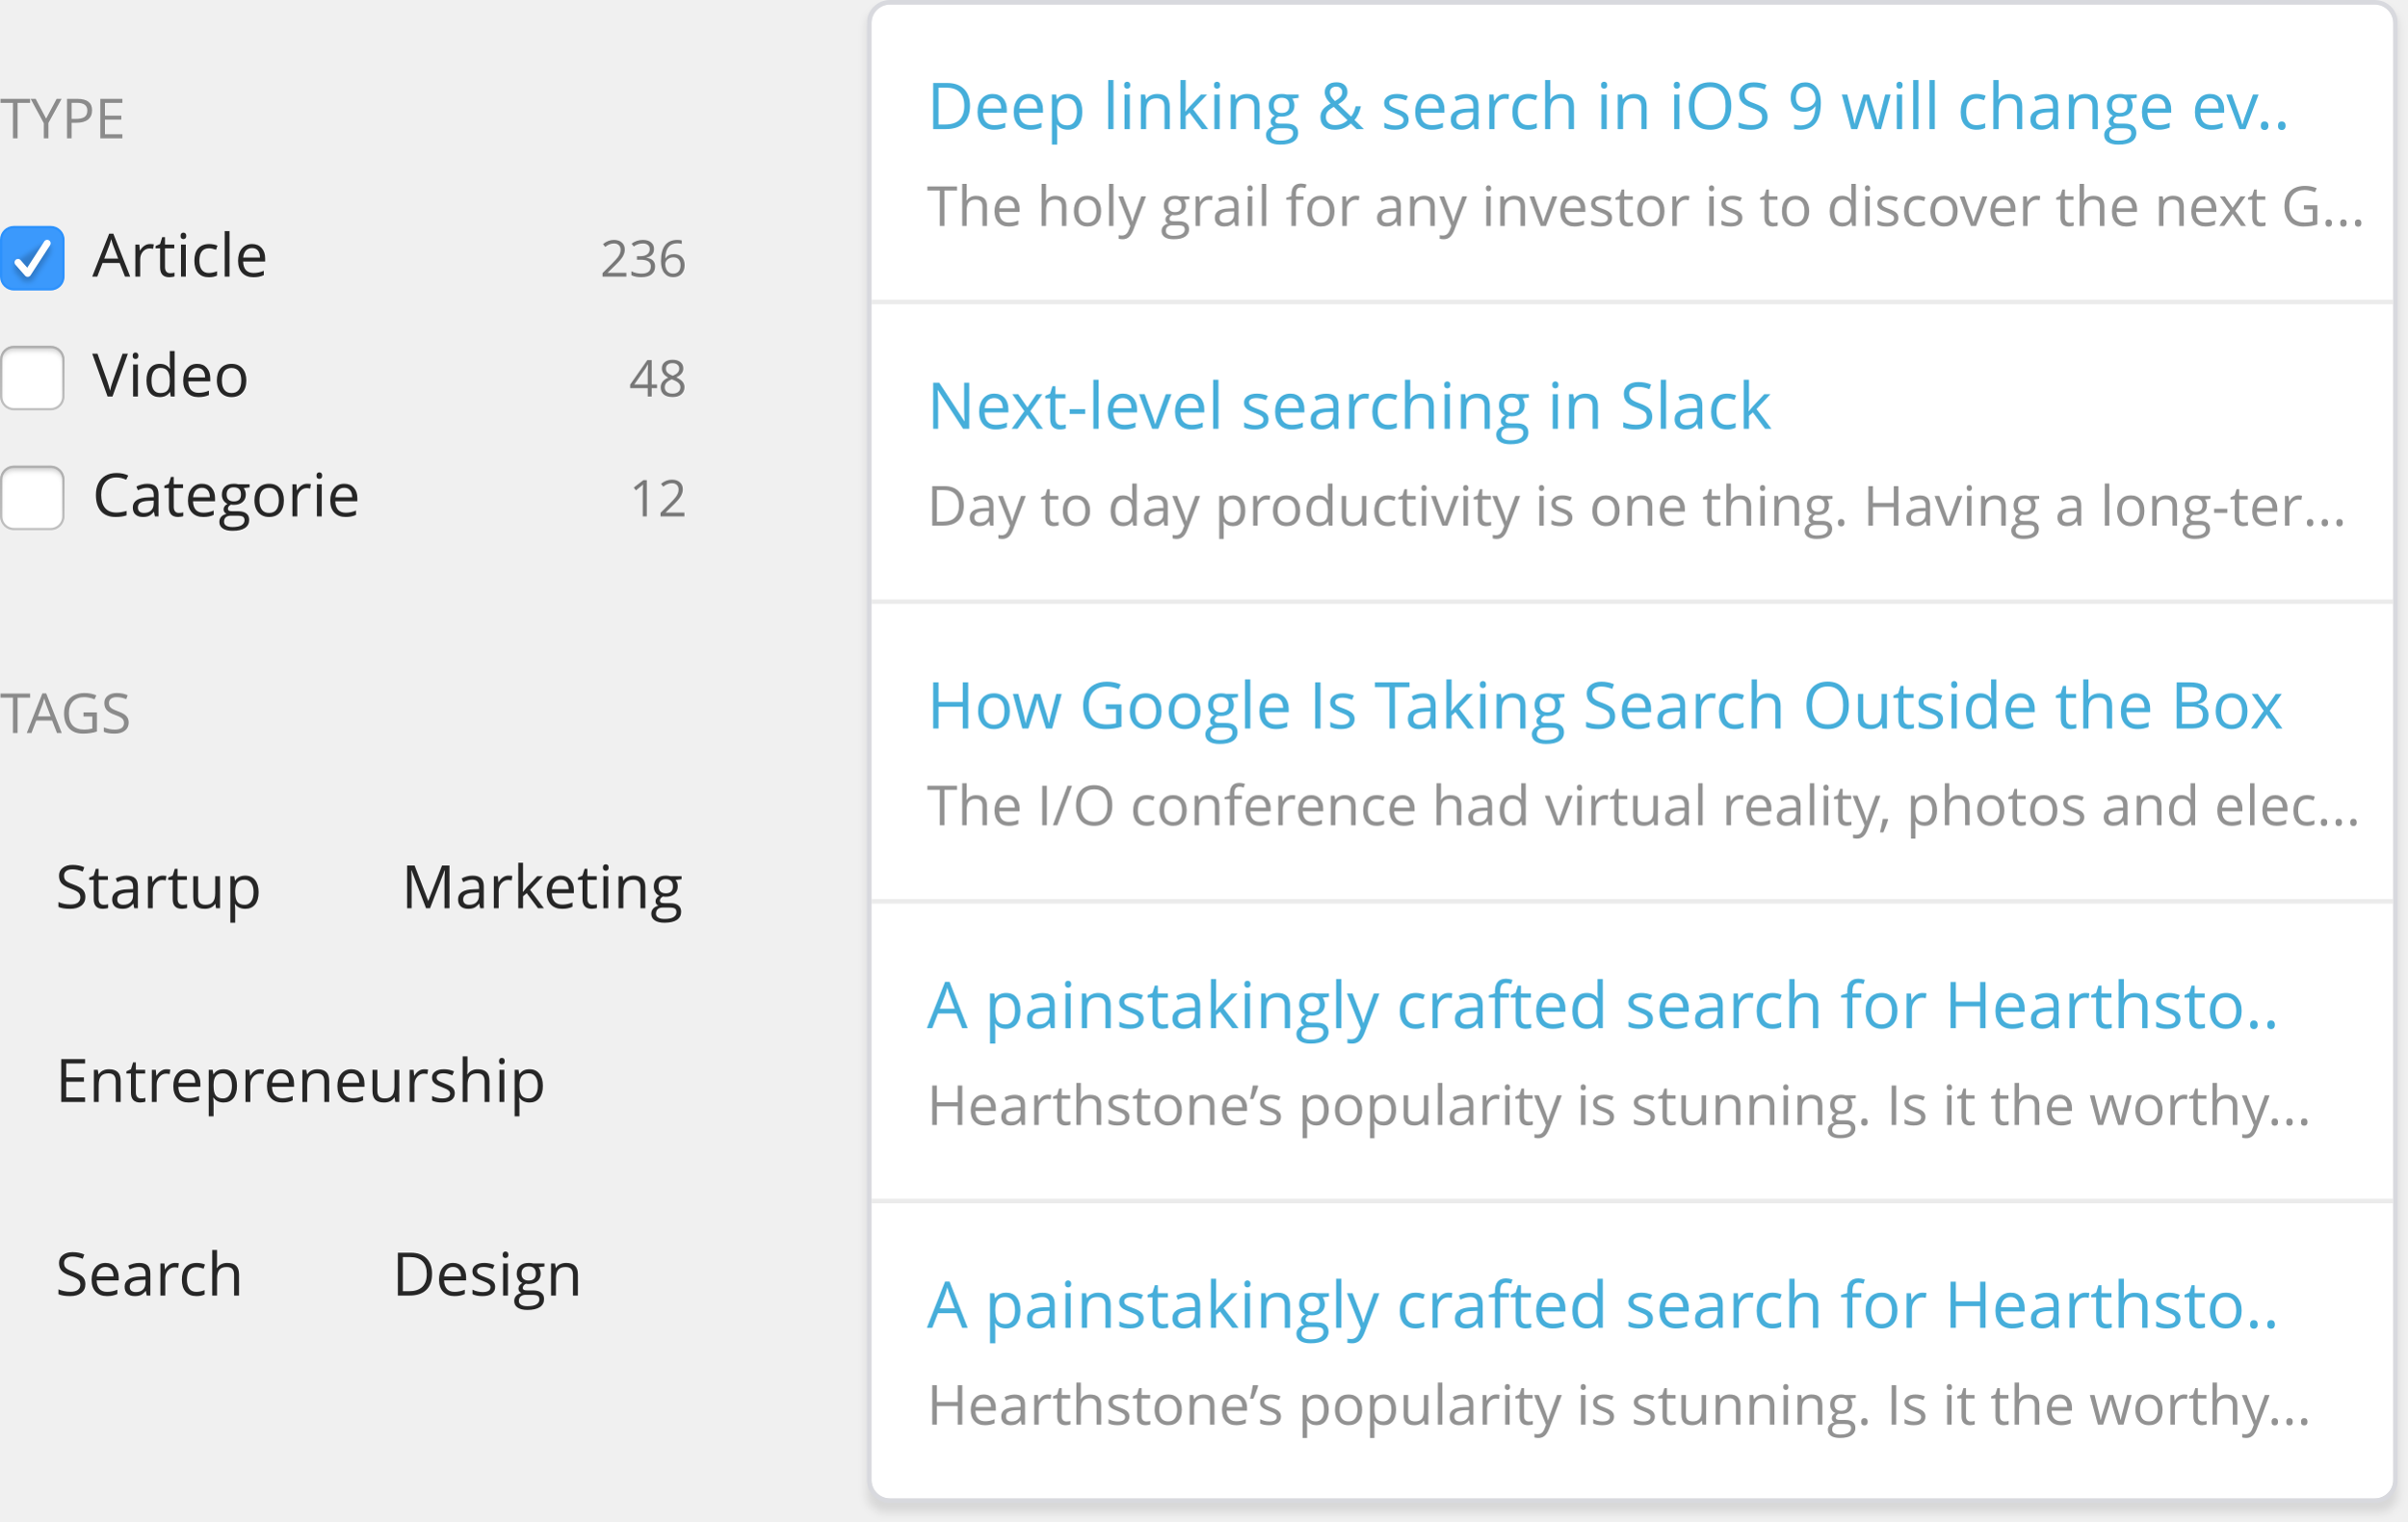
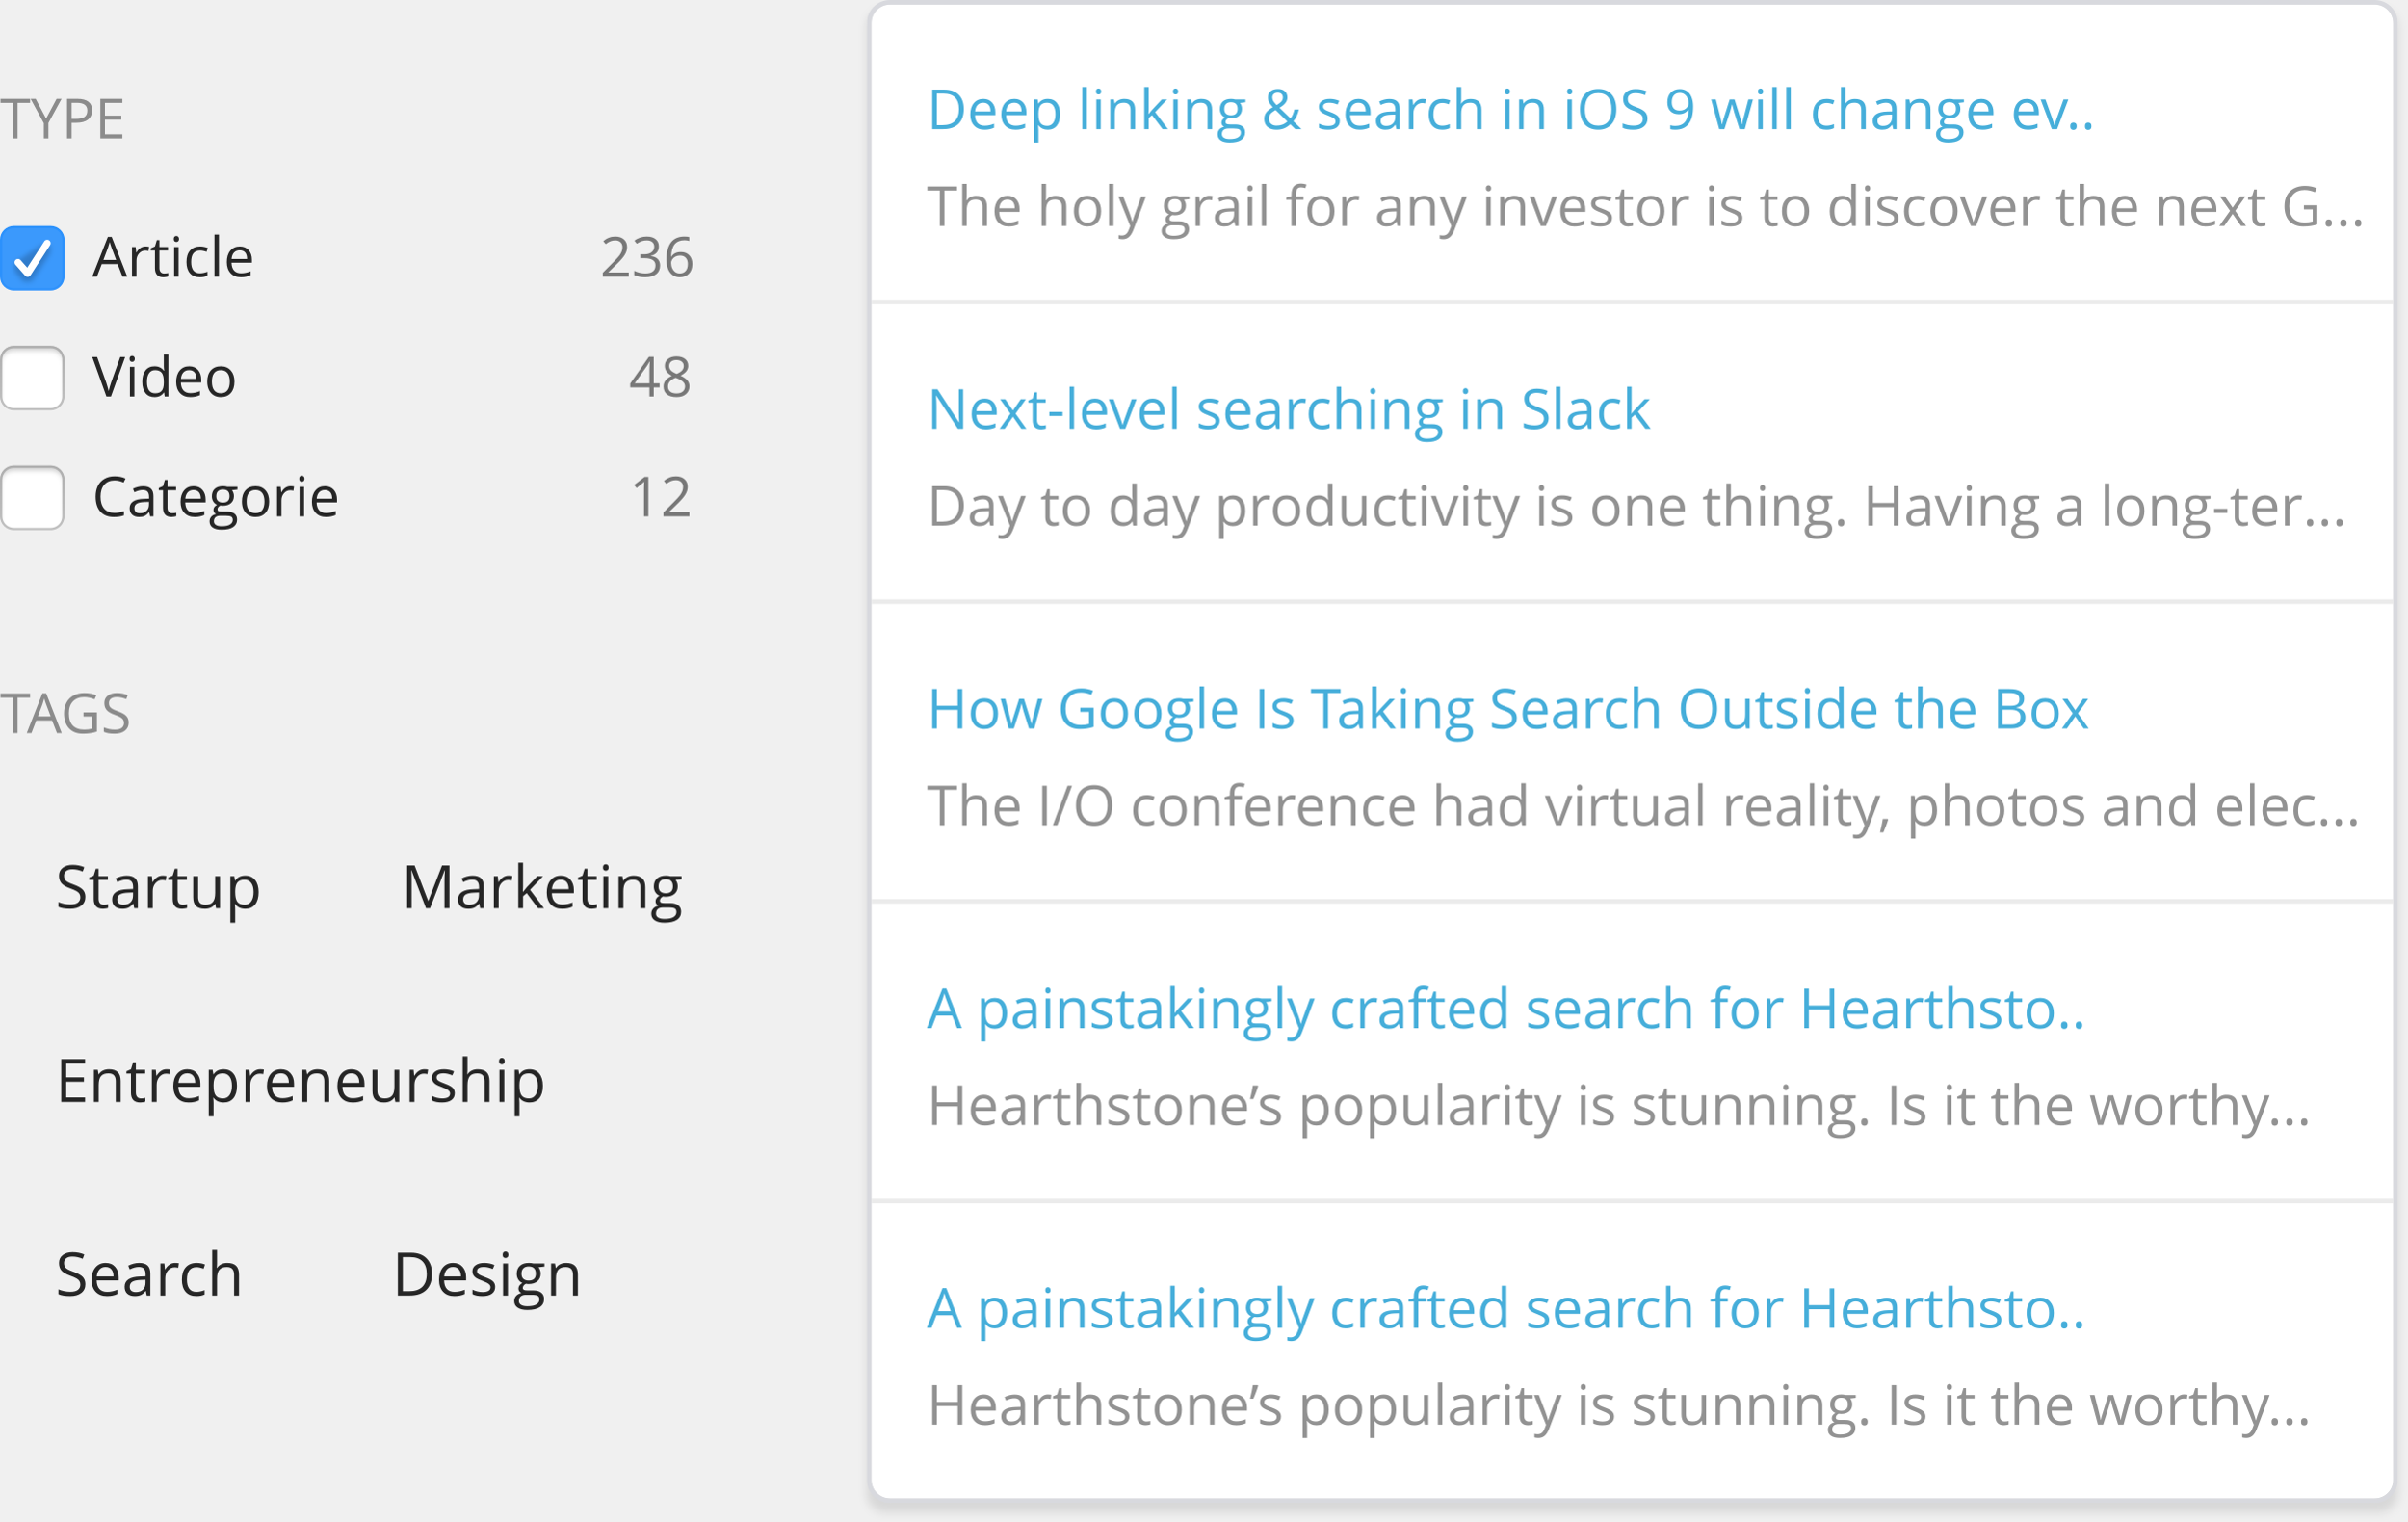
- <svg xmlns="http://www.w3.org/2000/svg" xmlns:xlink="http://www.w3.org/1999/xlink" width="522" height="330" viewBox="0 0 522 330">
+ <svg xmlns="http://www.w3.org/2000/svg" xmlns:xlink="http://www.w3.org/1999/xlink" viewBox="0 0 522 330">
  <defs>
    <rect id="a" width="330" height="324" rx="4" />
    <filter id="j" width="200%" height="200%" x="-50%" y="-50%" filterUnits="objectBoundingBox">
      <feMorphology radius="1" operator="dilate" in="SourceAlpha" result="shadowSpreadOuter1" />
      <feOffset dy="2" in="shadowSpreadOuter1" result="shadowOffsetOuter1" />
      <feGaussianBlur stdDeviation="1" in="shadowOffsetOuter1" result="shadowBlurOuter1" />
      <feComposite in="shadowBlurOuter1" in2="SourceAlpha" operator="out" result="shadowBlurOuter1" />
      <feColorMatrix values="0 0 0 0 0 0 0 0 0 0 0 0 0 0 0 0 0 0 0.1 0" in="shadowBlurOuter1" />
    </filter>
    <mask id="k" width="332" height="326" x="-1" y="-1">
-       <rect width="332" height="326" x="-1" y="-1" fill="white" />
-       <use fill="black" xlink:href="#a" />
+       <path fill="#fff" d="M-1-1h332v326H-1z" />
+       <use xlink:href="#a" />
    </mask>
    <linearGradient id="m" x1="50%" x2="50%" y1="0%" y2="100%">
      <stop stop-color="#2B91FC" offset="0%" />
      <stop stop-color="#2D91FC" offset="100%" />
    </linearGradient>
-     <path id="b" d="M0,3.003 C0,1.345 1.342,0 3.003,0 L10.997,0 C12.655,0 14,1.342 14,3.003 L14,10.997 C14,12.655 12.658,14 10.997,14 L3.003,14 C1.345,14 0,12.658 0,10.997 L0,3.003 Z" />
-     <mask id="n" width="14" height="14" x="0" y="0" fill="white">
+     <path id="b" d="M0 3.003C0 1.345 1.342 0 3.003 0h7.994C12.655 0 14 1.342 14 3.003v7.994C14 12.655 12.658 14 10.997 14H3.003C1.345 14 0 12.658 0 10.997V3.003z" />
+     <mask id="n" width="14" height="14" x="0" y="0" fill="#fff">
      <use xlink:href="#b" />
    </mask>
-     <polyline id="p" points="3.9 7.909 6.002 10.294 10.233 3.76" />
+     <path id="p" d="M3.9 7.91l2.102 2.384 4.23-6.534" />
    <filter id="o" width="200%" height="200%" x="-50%" y="-50%" filterUnits="objectBoundingBox">
      <feMorphology radius=".75" operator="dilate" in="SourceAlpha" result="shadowSpreadOuter1" />
      <feOffset dy="1" in="shadowSpreadOuter1" result="shadowOffsetOuter1" />
      <feMorphology radius="1" in="SourceAlpha" result="shadowInner" />
      <feOffset dy="1" in="shadowInner" result="shadowInner" />
      <feComposite in="shadowOffsetOuter1" in2="shadowInner" operator="out" result="shadowOffsetOuter1" />
      <feGaussianBlur stdDeviation=".5" in="shadowOffsetOuter1" result="shadowBlurOuter1" />
      <feColorMatrix values="0 0 0 0 0 0 0 0 0 0 0 0 0 0 0 0 0 0 0.197 0" in="shadowBlurOuter1" />
    </filter>
    <linearGradient id="r" x1="50%" x2="50%" y1="0%" y2="100%">
      <stop stop-color="#AEAEAE" offset="0%" />
      <stop stop-color="#C0C0C0" offset="100%" />
    </linearGradient>
    <rect id="c" width="14" height="14" rx="3" />
    <filter id="q" width="200%" height="200%" x="-50%" y="-50%" filterUnits="objectBoundingBox">
      <feGaussianBlur stdDeviation=".5" in="SourceAlpha" result="shadowBlurInner1" />
      <feOffset dy="1" in="shadowBlurInner1" result="shadowOffsetInner1" />
      <feComposite in="shadowOffsetInner1" in2="SourceAlpha" operator="arithmetic" k2="-1" k3="1" result="shadowInnerInner1" />
      <feColorMatrix values="0 0 0 0 0 0 0 0 0 0 0 0 0 0 0 0 0 0 0.196 0" in="shadowInnerInner1" />
    </filter>
-     <mask id="s" width="14" height="14" x="0" y="0" fill="white">
+     <mask id="s" width="14" height="14" x="0" y="0" fill="#fff">
      <use xlink:href="#c" />
    </mask>
    <rect id="d" width="14" height="14" rx="3" />
    <filter id="t" width="200%" height="200%" x="-50%" y="-50%" filterUnits="objectBoundingBox">
      <feGaussianBlur stdDeviation=".5" in="SourceAlpha" result="shadowBlurInner1" />
      <feOffset dy="1" in="shadowBlurInner1" result="shadowOffsetInner1" />
      <feComposite in="shadowOffsetInner1" in2="SourceAlpha" operator="arithmetic" k2="-1" k3="1" result="shadowInnerInner1" />
      <feColorMatrix values="0 0 0 0 0 0 0 0 0 0 0 0 0 0 0 0 0 0 0.196 0" in="shadowInnerInner1" />
    </filter>
-     <mask id="u" width="14" height="14" x="0" y="0" fill="white">
+     <mask id="u" width="14" height="14" x="0" y="0" fill="#fff">
      <use xlink:href="#d" />
    </mask>
    <rect id="e" width="68" height="34" rx="3" />
-     <mask id="v" width="68" height="34" x="0" y="0" fill="white">
+     <mask id="v" width="68" height="34" x="0" y="0" fill="#fff">
      <use xlink:href="#e" />
    </mask>
    <rect id="f" width="131" height="34" rx="3" />
-     <mask id="w" width="131" height="34" x="0" y="0" fill="white">
+     <mask id="w" width="131" height="34" x="0" y="0" fill="#fff">
      <use xlink:href="#f" />
    </mask>
    <rect id="g" width="66" height="34" rx="3" />
-     <mask id="x" width="66" height="34" x="0" y="0" fill="white">
+     <mask id="x" width="66" height="34" x="0" y="0" fill="#fff">
      <use xlink:href="#g" />
    </mask>
    <rect id="h" width="66" height="34" rx="3" />
-     <mask id="y" width="66" height="34" x="0" y="0" fill="white">
+     <mask id="y" width="66" height="34" x="0" y="0" fill="#fff">
      <use xlink:href="#h" />
    </mask>
    <rect id="i" width="85" height="34" rx="3" />
-     <mask id="z" width="85" height="34" x="0" y="0" fill="white">
+     <mask id="z" width="85" height="34" x="0" y="0" fill="#fff">
      <use xlink:href="#i" />
    </mask>
  </defs>
-   <g fill="none" fill-rule="evenodd" transform="translate(0 1)">
-     <g transform="translate(189)">
-       <mask id="l" fill="white">
+   <g fill="none" fill-rule="evenodd">
+     <g transform="translate(189 1)">
+       <mask id="l" fill="#fff">
        <use xlink:href="#a" />
      </mask>
-       <use fill="black" filter="url(#j)" xlink:href="#a" />
-       <use fill="#FFFFFF" xlink:href="#a" />
+       <use fill="#000" filter="url(#j)" xlink:href="#a" />
+       <use fill="#FFF" xlink:href="#a" />
      <use stroke="#D8D9DE" stroke-width="2" mask="url(#k)" xlink:href="#a" />
-       <text fill="#46AEDA" mask="url(#l)" font-family="OpenSans-Semibold, Open Sans" font-size="14" font-weight="500">
+       <text fill="#46AEDA" mask="url(#l)" font-family="'Open Sans', Open Sans, OpenSans, sans-serif" font-weight="500">
        <tspan x="12" y="27">Deep linking &amp; search in iOS 9 will change ev..</tspan>
      </text>
-       <text fill="#262626" opacity=".5" mask="url(#l)" font-family="OpenSans, Open Sans" font-size="12">
+       <text fill="#262626" opacity=".5" mask="url(#l)" font-family="'Open Sans', Open Sans, OpenSans, sans-serif" font-size="12">
        <tspan x="12" y="48">The holy grail for any investor is to discover the next G...</tspan>
      </text>
-       <text fill="#46AEDA" mask="url(#l)" font-family="OpenSans-Semibold, Open Sans" font-size="14" font-weight="500">
+       <text fill="#46AEDA" mask="url(#l)" font-family="'Open Sans', Open Sans, OpenSans, sans-serif" font-weight="500">
        <tspan x="12" y="92">Next-level searching in Slack</tspan>
      </text>
-       <text fill="#262626" opacity=".5" mask="url(#l)" font-family="OpenSans, Open Sans" font-size="12">
+       <text fill="#262626" opacity=".5" mask="url(#l)" font-family="'Open Sans', Open Sans, OpenSans, sans-serif" font-size="12">
        <tspan x="12" y="113">Day to day productivity is one thing. Having a long-ter...</tspan>
      </text>
-       <text fill="#46AEDA" mask="url(#l)" font-family="OpenSans-Semibold, Open Sans" font-size="14" font-weight="500">
+       <text fill="#46AEDA" mask="url(#l)" font-family="'Open Sans', Open Sans, OpenSans, sans-serif" font-weight="500">
        <tspan x="12" y="157">How Google Is Taking Search Outside the Box</tspan>
      </text>
-       <text fill="#262626" opacity=".5" mask="url(#l)" font-family="OpenSans, Open Sans" font-size="12">
+       <text fill="#262626" opacity=".5" mask="url(#l)" font-family="'Open Sans', Open Sans, OpenSans, sans-serif" font-size="12">
        <tspan x="12" y="178">The I/O conference had virtual reality, photos and elec...</tspan>
      </text>
-       <text fill="#46AEDA" mask="url(#l)" font-family="OpenSans-Semibold, Open Sans" font-size="14" font-weight="500">
+       <text fill="#46AEDA" mask="url(#l)" font-family="'Open Sans', Open Sans, OpenSans, sans-serif" font-weight="500">
        <tspan x="12" y="222">A painstakingly crafted search for Hearthsto..</tspan>
      </text>
-       <text fill="#262626" opacity=".5" mask="url(#l)" font-family="OpenSans, Open Sans" font-size="12">
+       <text fill="#262626" opacity=".5" mask="url(#l)" font-family="'Open Sans', Open Sans, OpenSans, sans-serif" font-size="12">
        <tspan x="12" y="243">Hearthstone’s popularity is stunning. Is it the worthy...</tspan>
      </text>
-       <text fill="#46AEDA" mask="url(#l)" font-family="OpenSans-Semibold, Open Sans" font-size="14" font-weight="500">
+       <text fill="#46AEDA" mask="url(#l)" font-family="'Open Sans', Open Sans, OpenSans, sans-serif" font-weight="500">
        <tspan x="12" y="287">A painstakingly crafted search for Hearthsto..</tspan>
      </text>
-       <text fill="#262626" opacity=".5" mask="url(#l)" font-family="OpenSans, Open Sans" font-size="12">
+       <text fill="#262626" opacity=".5" mask="url(#l)" font-family="'Open Sans', Open Sans, OpenSans, sans-serif" font-size="12">
        <tspan x="12" y="308">Hearthstone’s popularity is stunning. Is it the worthy...</tspan>
      </text>
-       <rect width="330" height="1" y="64" fill="#D8D8D8" opacity=".5" mask="url(#l)" />
-       <rect width="330" height="1" y="129" fill="#D8D8D8" opacity=".5" mask="url(#l)" />
-       <rect width="330" height="1" y="194" fill="#D8D8D8" opacity=".5" mask="url(#l)" />
-       <rect width="330" height="1" y="259" fill="#D8D8D8" opacity=".5" mask="url(#l)" />
+       <path fill="#D8D8D8" d="M0 64h330v1H0zm0 65h330v1H0zm0 65h330v1H0zm0 65h330v1H0z" opacity=".5" mask="url(#l)" />
    </g>
-     <g transform="translate(0 16)">
-       <text fill="#262626" opacity=".5" font-family="OpenSans, Open Sans" font-size="12">
-         <tspan x="0" y="13">TYPE</tspan>
+     <text fill="#262626" opacity=".5" font-family="'Open Sans', Open Sans, OpenSans, sans-serif" transform="translate(0 17)">
+       <tspan x="0" y="13">TYPE</tspan>
+     </text>
+     <text fill="#262626" font-family="'Open Sans', Open Sans, OpenSans, sans-serif" transform="translate(0 17)">
+       <tspan x="20" y="43">Article</tspan>
+     </text>
+     <g transform="translate(0 49)">
+       <use fill="#3B99FC" stroke="url(#m)" mask="url(#n)" xlink:href="#b" />
+       <use fill="#000" filter="url(#o)" xlink:href="#p" />
+       <use stroke="#FFF" stroke-width="1.5" stroke-linecap="round" stroke-linejoin="round" xlink:href="#p" />
+     </g>
+     <g transform="translate(0 75)">
+       <use fill="#FFF" xlink:href="#c" />
+       <use fill="#000" filter="url(#q)" xlink:href="#c" />
+       <use stroke="url(#r)" mask="url(#s)" xlink:href="#c" />
+     </g>
+     <g transform="translate(0 101)">
+       <use fill="#FFF" xlink:href="#d" />
+       <use fill="#000" filter="url(#t)" xlink:href="#d" />
+       <use stroke="url(#r)" mask="url(#u)" xlink:href="#d" />
+     </g>
+     <text fill="#262626" font-family="'Open Sans', Open Sans, OpenSans, sans-serif" transform="translate(0 17)">
+       <tspan x="20" y="69">Video</tspan>
+     </text>
+     <text fill="#262626" font-family="'Open Sans', Open Sans, OpenSans, sans-serif" transform="translate(0 17)">
+       <tspan x="20" y="95">Categorie</tspan>
+     </text>
+     <text fill="#000" fill-opacity=".5" font-family="'Open Sans', Open Sans, OpenSans, sans-serif" transform="translate(0 17)">
+       <tspan x="130.131" y="43">236</tspan>
+     </text>
+     <text fill="#000" fill-opacity=".5" font-family="'Open Sans', Open Sans, OpenSans, sans-serif" transform="translate(0 17)">
+       <tspan x="136.421" y="69">48</tspan>
+     </text>
+     <text fill="#000" fill-opacity=".5" font-family="'Open Sans', Open Sans, OpenSans, sans-serif" transform="translate(0 17)">
+       <tspan x="136.421" y="95">12</tspan>
+     </text>
+     <text fill="#262626" opacity=".5" font-family="'Open Sans', Open Sans, OpenSans, sans-serif" transform="translate(0 146)">
+       <tspan x="0" y="13">TAGS</tspan>
+     </text>
+     <g transform="translate(0 175)">
+       <use stroke="#F0F0F0" stroke-width="2" mask="url(#v)" xlink:href="#e" />
+       <text fill="#262626" font-family="'Open Sans', Open Sans, OpenSans, sans-serif" font-size="13">
+         <tspan x="12" y="22">Startup</tspan>
      </text>
-       <text fill="#262626" font-family="OpenSans, Open Sans" font-size="13">
-         <tspan x="20" y="43">Article</tspan>
+     </g>
+     <g transform="translate(0 217)">
+       <use stroke="#F0F0F0" stroke-width="2" mask="url(#w)" xlink:href="#f" />
+       <text fill="#262626" font-family="'Open Sans', Open Sans, OpenSans, sans-serif" font-size="13">
+         <tspan x="12" y="22">Entrepreneurship</tspan>
      </text>
-       <g transform="translate(0 32)">
-         <use fill="#3B99FC" stroke="url(#m)" mask="url(#n)" xlink:href="#b" />
-         <use fill="black" filter="url(#o)" xlink:href="#p" />
-         <use stroke="#FFFFFF" stroke-width="1.5" stroke-linecap="round" stroke-linejoin="round" xlink:href="#p" />
-       </g>
-       <g transform="translate(0 58)">
-         <use fill="#FFFFFF" xlink:href="#c" />
-         <use fill="black" filter="url(#q)" xlink:href="#c" />
-         <use stroke="url(#r)" mask="url(#s)" xlink:href="#c" />
-       </g>
-       <g transform="translate(0 84)">
-         <use fill="#FFFFFF" xlink:href="#d" />
-         <use fill="black" filter="url(#t)" xlink:href="#d" />
-         <use stroke="url(#r)" mask="url(#u)" xlink:href="#d" />
-       </g>
-       <text fill="#262626" font-family="OpenSans, Open Sans" font-size="13">
-         <tspan x="20" y="69">Video</tspan>
+     </g>
+     <g transform="translate(0 259)">
+       <use stroke="#F0F0F0" stroke-width="2" mask="url(#x)" xlink:href="#g" />
+       <text fill="#262626" font-family="'Open Sans', Open Sans, OpenSans, sans-serif" font-size="13">
+         <tspan x="12" y="22">Search</tspan>
      </text>
-       <text fill="#262626" font-family="OpenSans, Open Sans" font-size="13">
-         <tspan x="20" y="95">Categorie</tspan>
+     </g>
+     <g transform="translate(73 259)">
+       <use stroke="#F0F0F0" stroke-width="2" mask="url(#y)" xlink:href="#h" />
+       <text fill="#262626" font-family="'Open Sans', Open Sans, OpenSans, sans-serif" font-size="13">
+         <tspan x="12" y="22">Design</tspan>
      </text>
-       <text fill="#000000" fill-opacity=".5" font-family="OpenSans, Open Sans" font-size="11">
-         <tspan x="130.131" y="43">236</tspan>
+     </g>
+     <g transform="translate(75 175)">
+       <use stroke="#F0F0F0" stroke-width="2" mask="url(#z)" xlink:href="#i" />
+       <text fill="#262626" font-family="'Open Sans', Open Sans, OpenSans, sans-serif" font-size="13">
+         <tspan x="12" y="22">Marketing</tspan>
      </text>
-       <text fill="#000000" fill-opacity=".5" font-family="OpenSans, Open Sans" font-size="11">
-         <tspan x="136.421" y="69">48</tspan>
-       </text>
-       <text fill="#000000" fill-opacity=".5" font-family="OpenSans, Open Sans" font-size="11">
-         <tspan x="136.421" y="95">12</tspan>
-       </text>
-       <g transform="translate(0 129)">
-         <text fill="#262626" opacity=".5" font-family="OpenSans, Open Sans" font-size="12">
-           <tspan x="0" y="13">TAGS</tspan>
-         </text>
-         <g transform="translate(0 29)">
-           <use stroke="#F0F0F0" stroke-width="2" mask="url(#v)" xlink:href="#e" />
-           <text fill="#262626" font-family="OpenSans, Open Sans" font-size="13">
-             <tspan x="12" y="22">Startup</tspan>
-           </text>
-         </g>
-         <g transform="translate(0 71)">
-           <use stroke="#F0F0F0" stroke-width="2" mask="url(#w)" xlink:href="#f" />
-           <text fill="#262626" font-family="OpenSans, Open Sans" font-size="13">
-             <tspan x="12" y="22">Entrepreneurship</tspan>
-           </text>
-         </g>
-         <g transform="translate(0 113)">
-           <use stroke="#F0F0F0" stroke-width="2" mask="url(#x)" xlink:href="#g" />
-           <text fill="#262626" font-family="OpenSans, Open Sans" font-size="13">
-             <tspan x="12" y="22">Search</tspan>
-           </text>
-         </g>
-         <g transform="translate(73 113)">
-           <use stroke="#F0F0F0" stroke-width="2" mask="url(#y)" xlink:href="#h" />
-           <text fill="#262626" font-family="OpenSans, Open Sans" font-size="13">
-             <tspan x="12" y="22">Design</tspan>
-           </text>
-         </g>
-         <g transform="translate(75 29)">
-           <use stroke="#F0F0F0" stroke-width="2" mask="url(#z)" xlink:href="#i" />
-           <text fill="#262626" font-family="OpenSans, Open Sans" font-size="13">
-             <tspan x="12" y="22">Marketing</tspan>
-           </text>
-         </g>
-       </g>
    </g>
  </g>
</svg>
